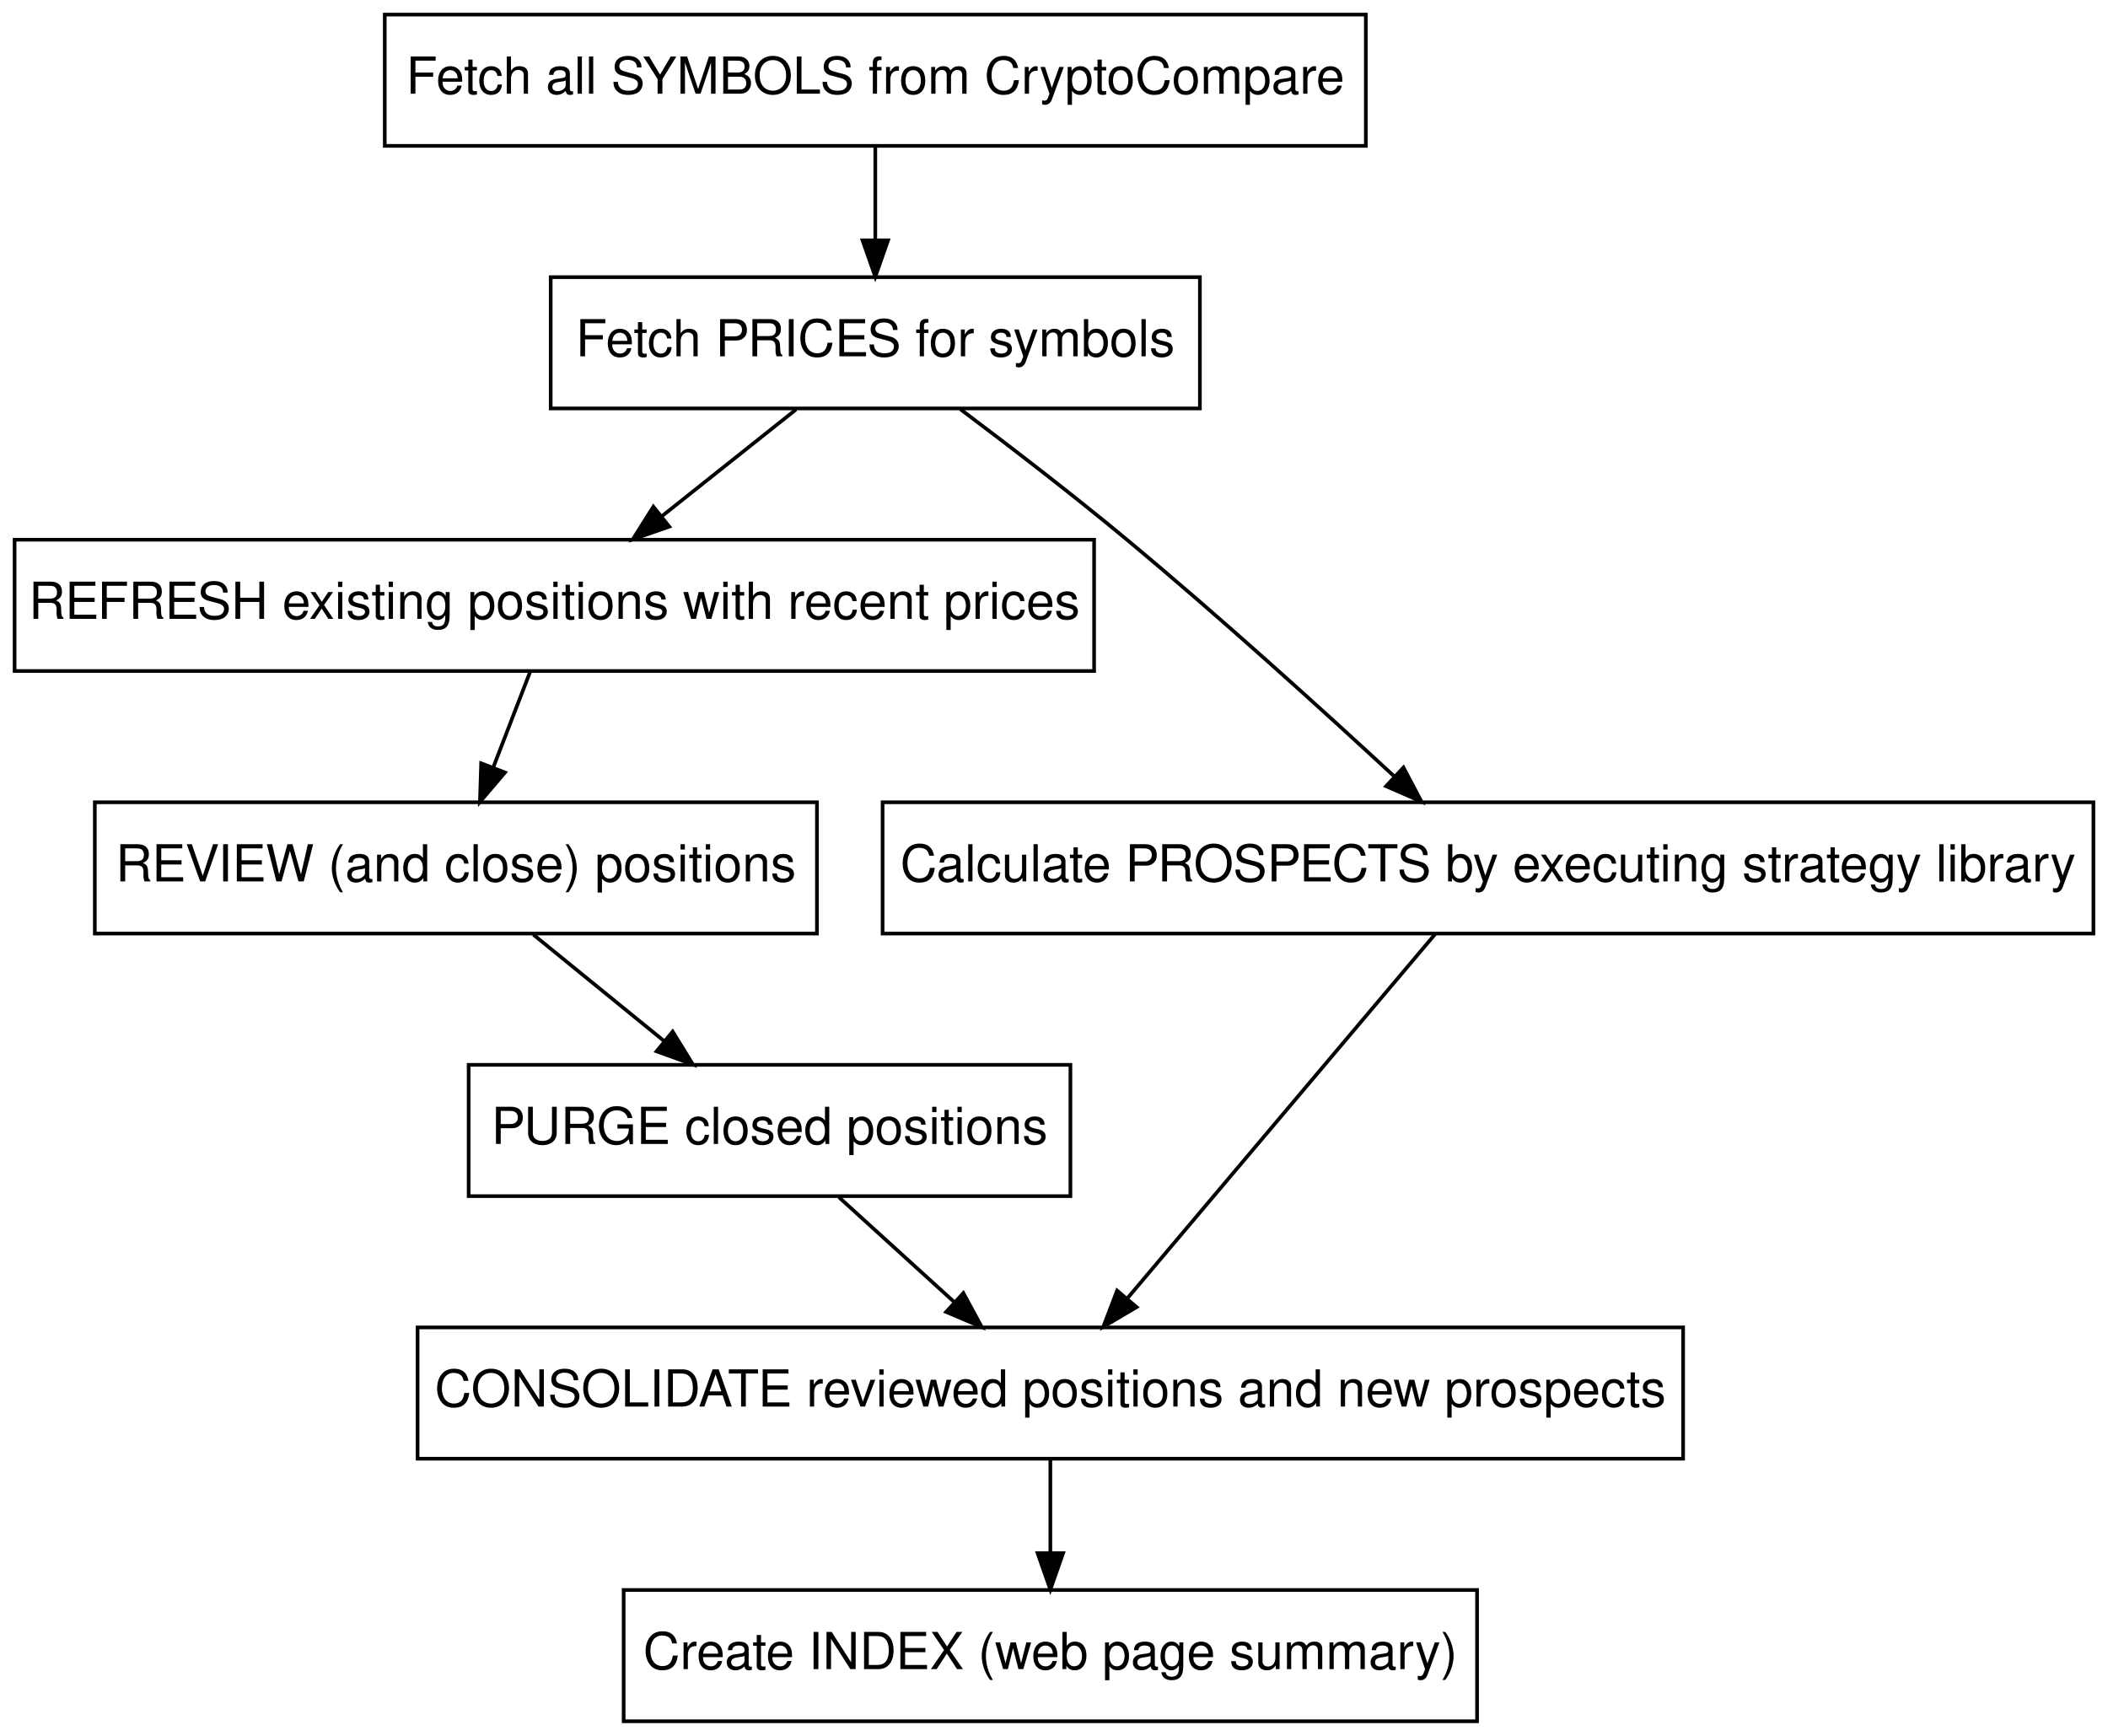
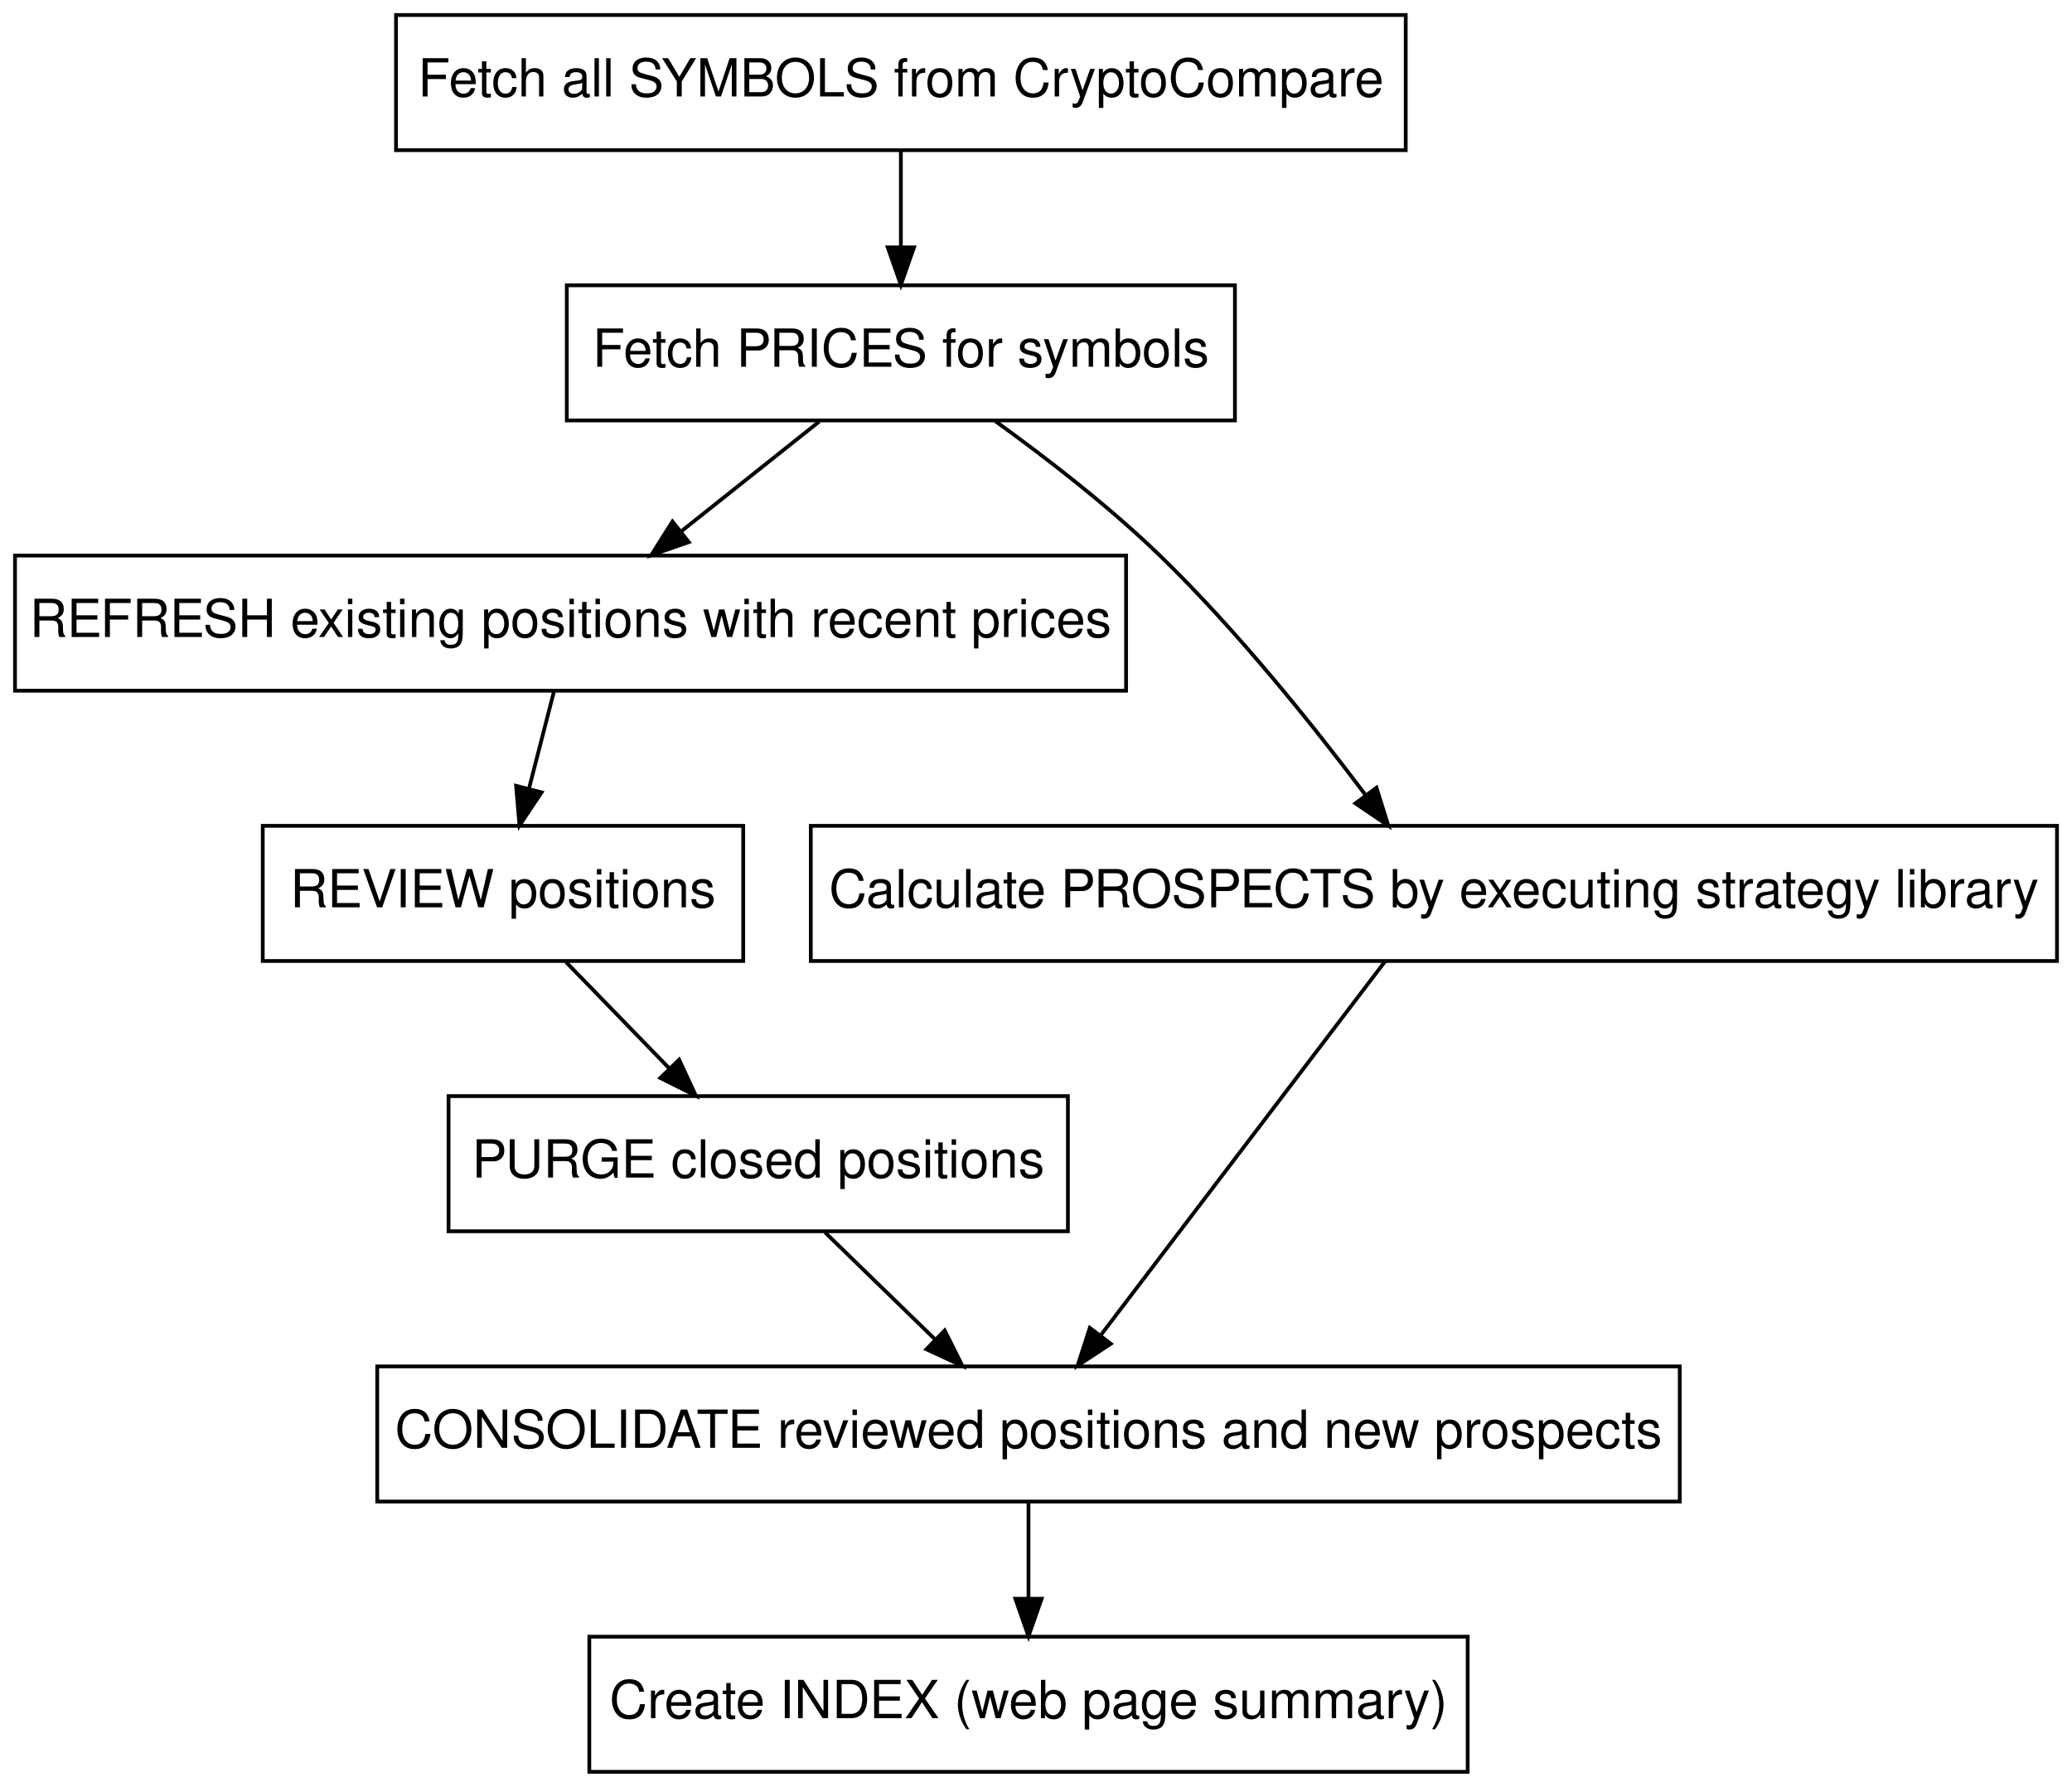
- <svg xmlns="http://www.w3.org/2000/svg" width="578pt" height="476pt" viewBox="0.00 0.00 578.00 476.00">
+ <svg xmlns="http://www.w3.org/2000/svg" width="552pt" height="476pt" viewBox="0.00 0.00 552.00 476.00">
  <g id="graph0" class="graph" transform="scale(1 1) rotate(0) translate(4 472)">
-     <polygon fill="white" stroke="none" points="-4,4 -4,-472 574,-472 574,4 -4,4" />
+     <polygon fill="white" stroke="none" points="-4,4 -4,-472 548,-472 548,4 -4,4" />
    <g id="node1" class="node">
-       <polygon fill="none" stroke="black" points="220,-252 22,-252 22,-216 220,-216 220,-252" />
-       <text text-anchor="middle" x="121" y="-230.3" font-family="Helvetica,sans-Serif" font-size="14.00">REVIEW (and close) positions</text>
+       <polygon fill="none" stroke="black" points="194,-252 66,-252 66,-216 194,-216 194,-252" />
+       <text text-anchor="middle" x="130" y="-230.3" font-family="Helvetica,sans-Serif" font-size="14.00">REVIEW positions</text>
    </g>
    <g id="node2" class="node">
-       <polygon fill="none" stroke="black" points="289.5,-180 124.5,-180 124.5,-144 289.5,-144 289.5,-180" />
-       <text text-anchor="middle" x="207" y="-158.3" font-family="Helvetica,sans-Serif" font-size="14.00">PURGE closed positions</text>
+       <polygon fill="none" stroke="black" points="280.5,-180 115.5,-180 115.5,-144 280.5,-144 280.5,-180" />
+       <text text-anchor="middle" x="198" y="-158.3" font-family="Helvetica,sans-Serif" font-size="14.00">PURGE closed positions</text>
    </g>
    <g id="edge6" class="edge">
-       <path fill="none" stroke="black" d="M142.258,-215.697C153.089,-206.881 166.418,-196.032 178.16,-186.474" />
-       <polygon fill="black" stroke="black" points="180.44,-189.132 185.986,-180.104 176.021,-183.703 180.44,-189.132" />
+       <path fill="none" stroke="black" d="M146.809,-215.697C155.126,-207.135 165.305,-196.656 174.39,-187.304" />
+       <polygon fill="black" stroke="black" points="176.927,-189.716 181.384,-180.104 171.906,-184.838 176.927,-189.716" />
    </g>
    <g id="node3" class="node">
-       <polygon fill="none" stroke="black" points="457.5,-108 110.5,-108 110.5,-72 457.5,-72 457.5,-108" />
-       <text text-anchor="middle" x="284" y="-86.3" font-family="Helvetica,sans-Serif" font-size="14.00">CONSOLIDATE reviewed positions and new prospects</text>
+       <polygon fill="none" stroke="black" points="443.5,-108 96.5,-108 96.5,-72 443.5,-72 443.5,-108" />
+       <text text-anchor="middle" x="270" y="-86.3" font-family="Helvetica,sans-Serif" font-size="14.00">CONSOLIDATE reviewed positions and new prospects</text>
    </g>
    <g id="edge7" class="edge">
-       <path fill="none" stroke="black" d="M226.034,-143.697C235.545,-135.05 247.207,-124.449 257.57,-115.027" />
-       <polygon fill="black" stroke="black" points="260.14,-117.421 265.185,-108.104 255.431,-112.241 260.14,-117.421" />
+       <path fill="none" stroke="black" d="M215.798,-143.697C224.604,-135.135 235.382,-124.656 245.001,-115.304" />
+       <polygon fill="black" stroke="black" points="247.677,-117.585 252.407,-108.104 242.797,-112.566 247.677,-117.585" />
    </g>
    <g id="node4" class="node">
-       <polygon fill="none" stroke="black" points="401,-36 167,-36 167,-0 401,-0 401,-36" />
-       <text text-anchor="middle" x="284" y="-14.3" font-family="Helvetica,sans-Serif" font-size="14.00">Create INDEX (web page summary)</text>
+       <polygon fill="none" stroke="black" points="387,-36 153,-36 153,-0 387,-0 387,-36" />
+       <text text-anchor="middle" x="270" y="-14.3" font-family="Helvetica,sans-Serif" font-size="14.00">Create INDEX (web page summary)</text>
    </g>
    <g id="edge8" class="edge">
-       <path fill="none" stroke="black" d="M284,-71.697C284,-63.983 284,-54.712 284,-46.112" />
-       <polygon fill="black" stroke="black" points="287.5,-46.104 284,-36.104 280.5,-46.104 287.5,-46.104" />
+       <path fill="none" stroke="black" d="M270,-71.697C270,-63.983 270,-54.712 270,-46.112" />
+       <polygon fill="black" stroke="black" points="273.5,-46.104 270,-36.104 266.5,-46.104 273.5,-46.104" />
    </g>
    <g id="node5" class="node">
      <polygon fill="none" stroke="black" points="296,-324 0,-324 0,-288 296,-288 296,-324" />
      <text text-anchor="middle" x="148" y="-302.3" font-family="Helvetica,sans-Serif" font-size="14.00">REFRESH existing positions with recent prices</text>
    </g>
    <g id="edge3" class="edge">
-       <path fill="none" stroke="black" d="M141.326,-287.697C138.285,-279.813 134.617,-270.304 131.239,-261.546" />
-       <polygon fill="black" stroke="black" points="134.462,-260.175 127.597,-252.104 127.931,-262.694 134.462,-260.175" />
+       <path fill="none" stroke="black" d="M143.551,-287.697C141.545,-279.898 139.131,-270.509 136.899,-261.829" />
+       <polygon fill="black" stroke="black" points="140.278,-260.918 134.398,-252.104 133.499,-262.661 140.278,-260.918" />
    </g>
    <g id="node6" class="node">
      <polygon fill="none" stroke="black" points="370.5,-468 101.5,-468 101.5,-432 370.5,-432 370.5,-468" />
      <text text-anchor="middle" x="236" y="-446.3" font-family="Helvetica,sans-Serif" font-size="14.00">Fetch all SYMBOLS from CryptoCompare</text>
    </g>
    <g id="node7" class="node">
      <polygon fill="none" stroke="black" points="325,-396 147,-396 147,-360 325,-360 325,-396" />
      <text text-anchor="middle" x="236" y="-374.3" font-family="Helvetica,sans-Serif" font-size="14.00">Fetch PRICES for symbols</text>
    </g>
    <g id="edge1" class="edge">
      <path fill="none" stroke="black" d="M236,-431.697C236,-423.983 236,-414.712 236,-406.112" />
      <polygon fill="black" stroke="black" points="239.5,-406.104 236,-396.104 232.5,-406.104 239.5,-406.104" />
    </g>
    <g id="edge2" class="edge">
      <path fill="none" stroke="black" d="M214.247,-359.697C203.164,-350.881 189.526,-340.032 177.51,-330.474" />
      <polygon fill="black" stroke="black" points="179.507,-327.59 169.503,-324.104 175.15,-333.069 179.507,-327.59" />
    </g>
    <g id="node8" class="node">
-       <polygon fill="none" stroke="black" points="570,-252 238,-252 238,-216 570,-216 570,-252" />
-       <text text-anchor="middle" x="404" y="-230.3" font-family="Helvetica,sans-Serif" font-size="14.00">Calculate PROSPECTS by executing strategy library</text>
+       <polygon fill="none" stroke="black" points="544,-252 212,-252 212,-216 544,-216 544,-252" />
+       <text text-anchor="middle" x="378" y="-230.3" font-family="Helvetica,sans-Serif" font-size="14.00">Calculate PROSPECTS by executing strategy library</text>
    </g>
    <g id="edge4" class="edge">
-       <path fill="none" stroke="black" d="M259.35,-359.771C272.883,-349.611 290.133,-336.361 305,-324 330.573,-302.737 358.677,-277.258 378.386,-259.02" />
-       <polygon fill="black" stroke="black" points="380.82,-261.537 385.766,-252.167 376.056,-256.407 380.82,-261.537" />
+       <path fill="none" stroke="black" d="M261.058,-359.888C274.668,-350.08 291.437,-337.136 305,-324 325.447,-304.196 345.741,-278.876 359.721,-260.31" />
+       <polygon fill="black" stroke="black" points="362.707,-262.16 365.864,-252.046 357.089,-257.984 362.707,-262.16" />
    </g>
    <g id="edge5" class="edge">
-       <path fill="none" stroke="black" d="M389.525,-215.871C368.533,-191.031 329.504,-144.846 305.246,-116.142" />
-       <polygon fill="black" stroke="black" points="307.654,-113.568 298.526,-108.189 302.307,-118.086 307.654,-113.568" />
+       <path fill="none" stroke="black" d="M364.973,-215.871C346.161,-191.137 311.255,-145.242 289.404,-116.512" />
+       <polygon fill="black" stroke="black" points="291.913,-114.03 283.074,-108.189 286.341,-118.268 291.913,-114.03" />
    </g>
  </g>
</svg>
